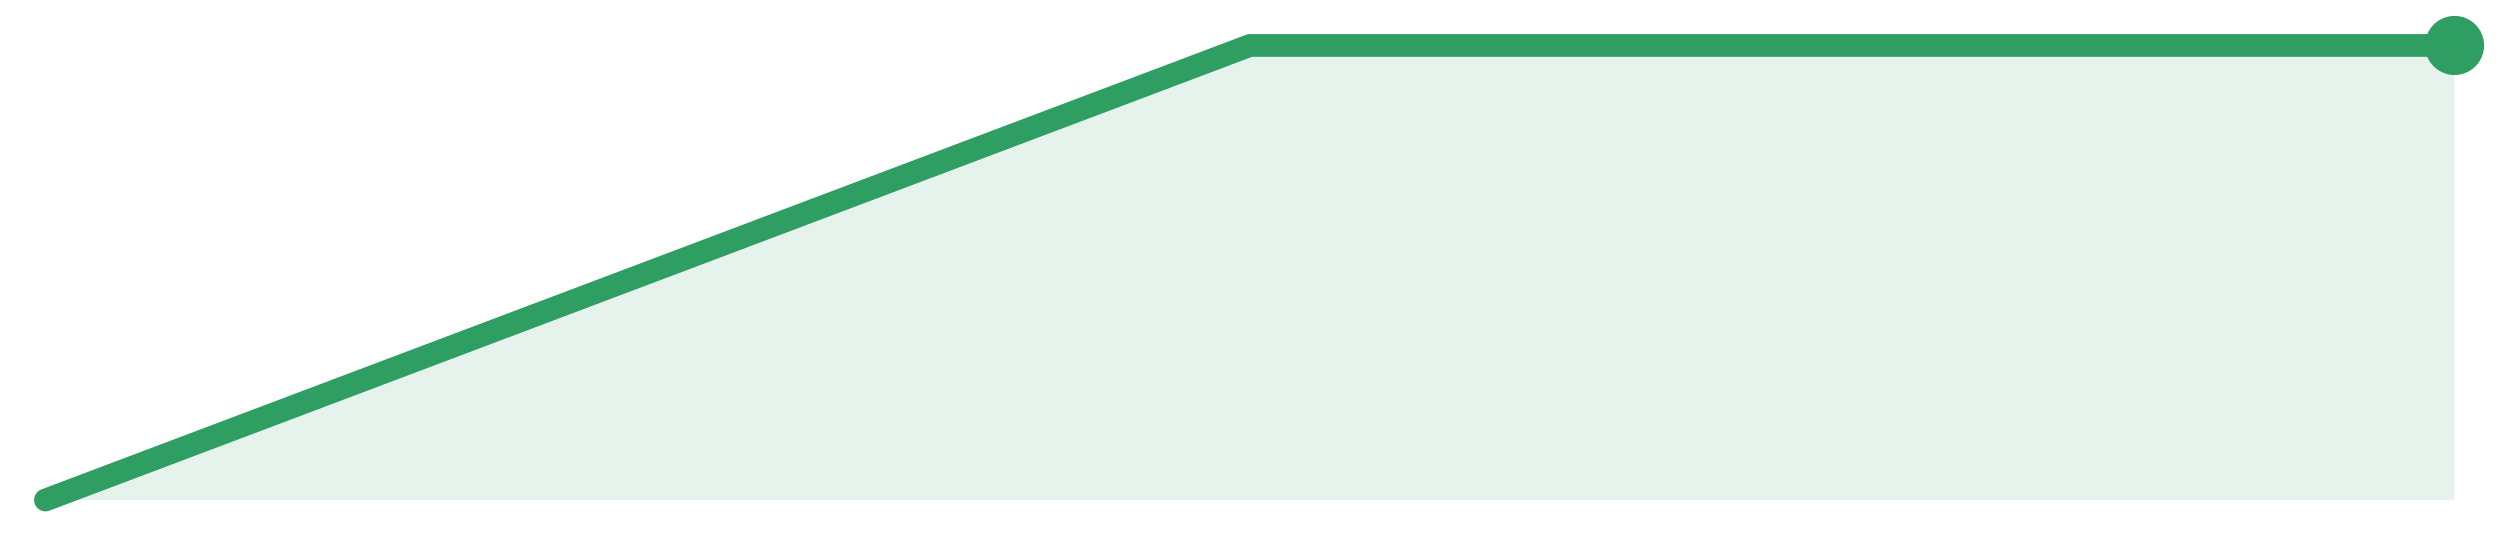
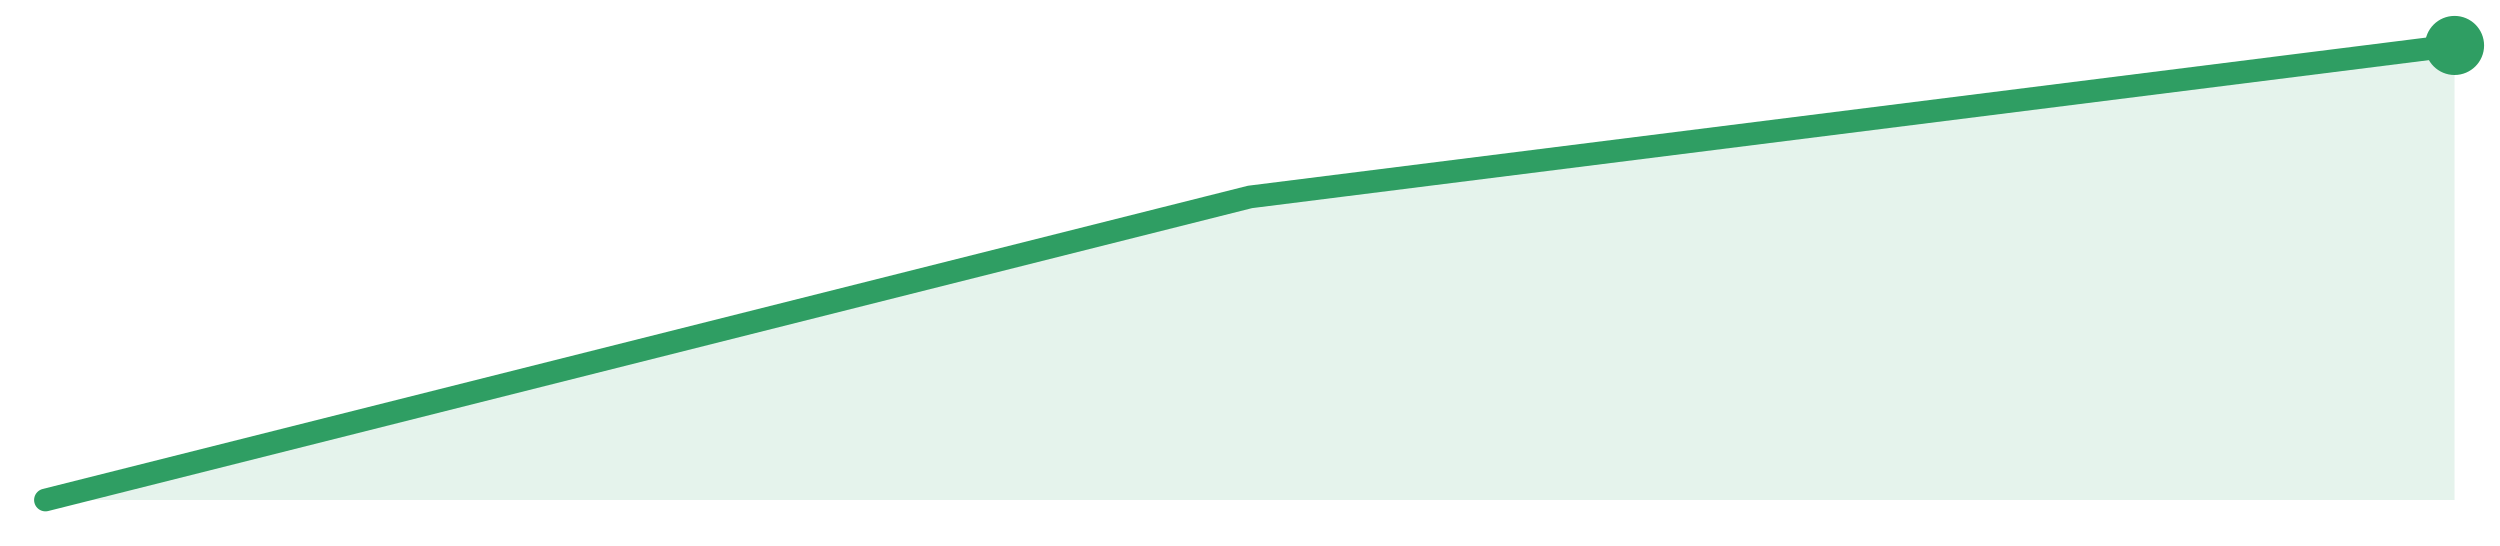
<svg xmlns="http://www.w3.org/2000/svg" width="220" height="48" viewBox="0 0 220 48" role="img" aria-label="trend">
-   <path d="M4.0,44.0 L4.0,44.0 L110.0,4.0 L216.0,4.0 L216.0,44.0 Z" fill="#2f9e631f" />
-   <path d="M4.0,44.0 L110.0,4.0 L216.0,4.0" fill="none" stroke="#2f9e63" stroke-width="2" stroke-linejoin="round" stroke-linecap="round" />
+   <path d="M4.0,44.0 L4.0,44.0 L110.0,17.33 L216.0,4.0 L216.0,44.0 Z" fill="#2f9e631f" />
+   <path d="M4.0,44.0 L110.0,17.33 L216.0,4.0" fill="none" stroke="#2f9e63" stroke-width="2" stroke-linejoin="round" stroke-linecap="round" />
  <circle cx="216.0" cy="4.0" r="2.6" fill="#2f9e63" />
</svg>
